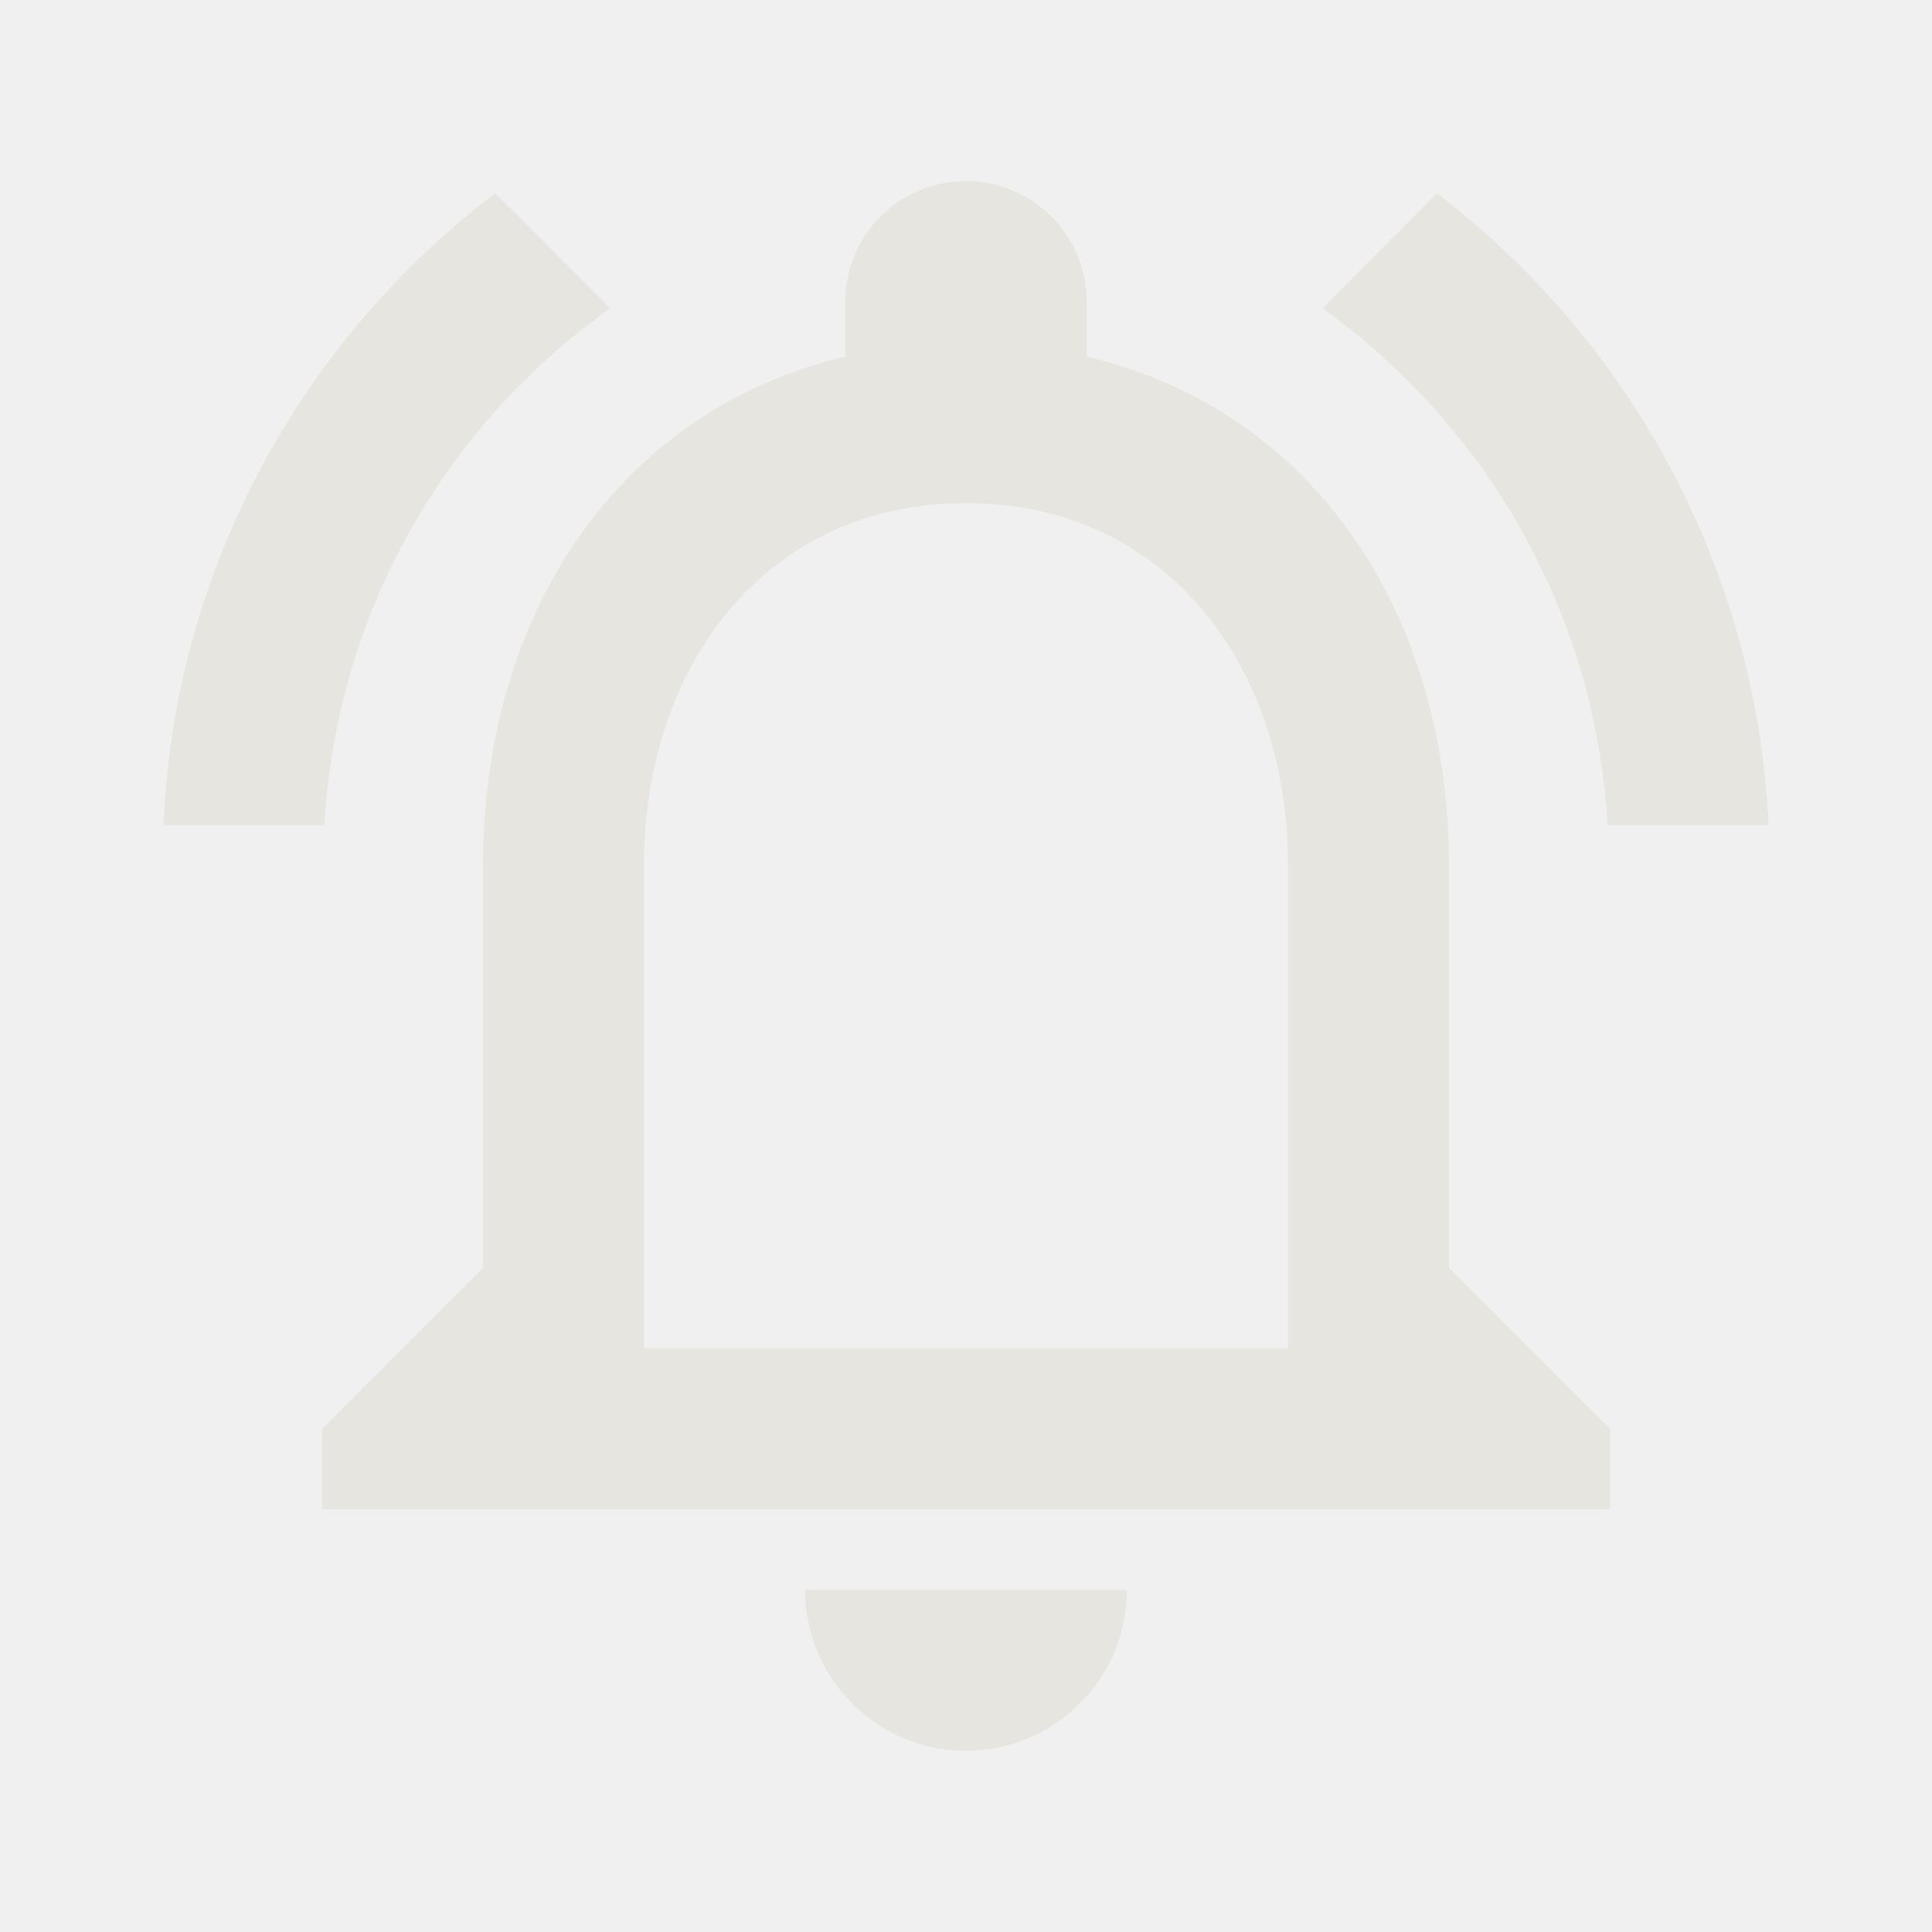
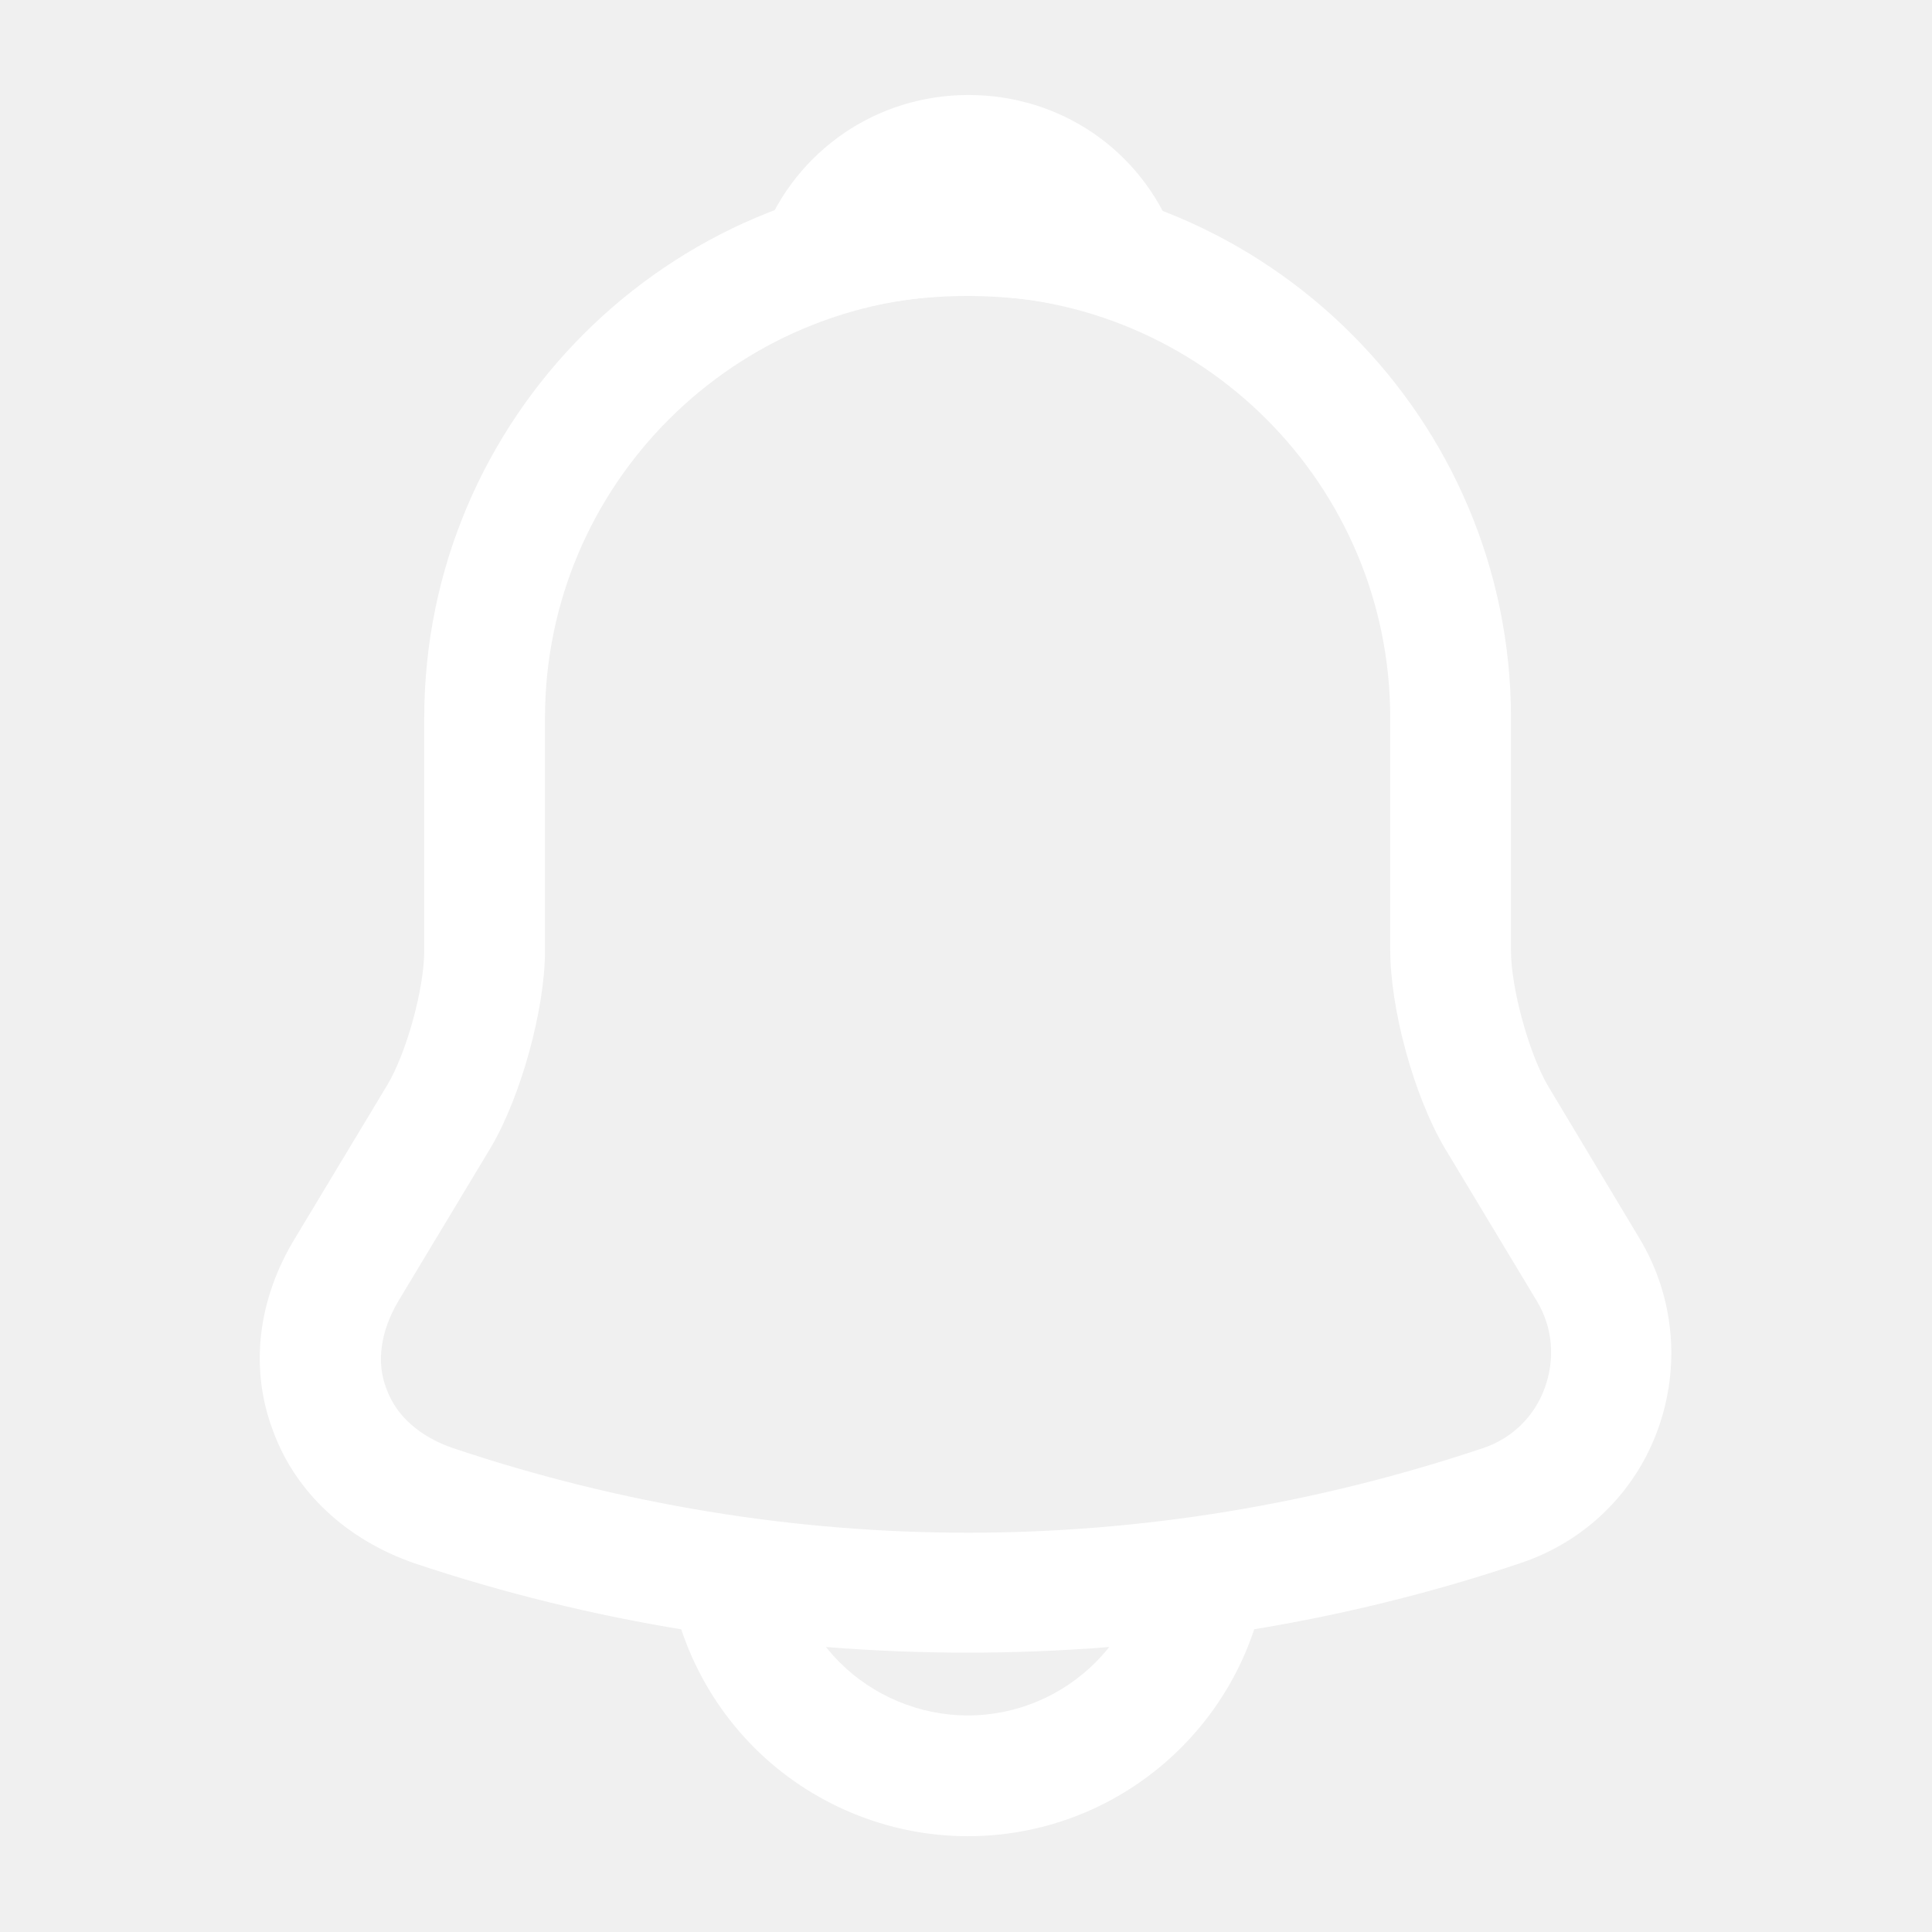
<svg xmlns="http://www.w3.org/2000/svg" width="24" height="24" viewBox="0 0 24 24" fill="none">
-   <path d="M12 21.75C13.1 21.75 14 20.85 14 19.75H10C10 20.85 10.9 21.75 12 21.75ZM18 15.75V10.75C18 7.68 16.37 5.11 13.5 4.43V3.75C13.5 2.92 12.83 2.25 12 2.25C11.17 2.25 10.5 2.92 10.5 3.75V4.43C7.64 5.11 6 7.67 6 10.75V15.75L4 17.75V18.75H20V17.75L18 15.75ZM16 16.75H8V10.75C8 8.27 9.51 6.25 12 6.25C14.49 6.25 16 8.27 16 10.75V16.75ZM7.58 3.83L6.15 2.4C3.75 4.23 2.17 7.05 2.03 10.25H4.03C4.18 7.6 5.54 5.28 7.58 3.83ZM19.97 10.25H21.97C21.82 7.05 20.24 4.23 17.85 2.4L16.43 3.83C18.45 5.28 19.82 7.6 19.97 10.25Z" fill="#E7E5DF" />
+   <path d="M12.02 20.53C9.69 20.53 7.36 20.16 5.15 19.42C4.31 19.13 3.67 18.54 3.39 17.77C3.1 17 3.2 16.15 3.66 15.39L4.81 13.48C5.05 13.08 5.27 12.28 5.27 11.81V8.92C5.27 5.2 8.3 2.17 12.02 2.17C15.74 2.17 18.77 5.2 18.77 8.92V11.81C18.77 12.27 18.99 13.08 19.23 13.49L20.37 15.39C20.8 16.11 20.88 16.98 20.59 17.77C20.3 18.56 19.67 19.16 18.88 19.42C16.68 20.16 14.35 20.53 12.02 20.53ZM12.02 3.67C9.13 3.67 6.77 6.02 6.77 8.92V11.81C6.77 12.54 6.47 13.62 6.1 14.25L4.95 16.16C4.73 16.53 4.67 16.92 4.8 17.25C4.92 17.59 5.22 17.85 5.63 17.99C9.81 19.39 14.24 19.39 18.42 17.99C18.78 17.87 19.06 17.6 19.19 17.24C19.32 16.88 19.29 16.49 19.09 16.16L17.94 14.25C17.56 13.6 17.27 12.53 17.27 11.8V8.92C17.27 6.02 14.92 3.67 12.02 3.67Z" fill="white" />
+   <path d="M13.88 3.94C13.81 3.94 13.74 3.93 13.67 3.91C13.38 3.83 13.1 3.77 12.83 3.73C11.98 3.62 11.16 3.68 10.39 3.91C10.11 4 9.81 3.91 9.62 3.7C9.43 3.49 9.37 3.19 9.48 2.92C9.89 1.87 10.89 1.18 12.03 1.18C13.17 1.18 14.17 1.86 14.58 2.92C14.68 3.19 14.63 3.49 14.44 3.7C14.29 3.86 14.08 3.94 13.88 3.94Z" fill="white" />
+   <path d="M12.02 22.81C11.03 22.81 10.07 22.41 9.37 21.71C8.67 21.01 8.27 20.05 8.27 19.06H9.77C9.77 19.65 10.01 20.23 10.43 20.65C10.85 21.07 11.43 21.31 12.02 21.31C13.26 21.31 14.27 20.3 14.27 19.06H15.77C15.77 21.13 14.09 22.81 12.02 22.81Z" fill="white" />
</svg>
